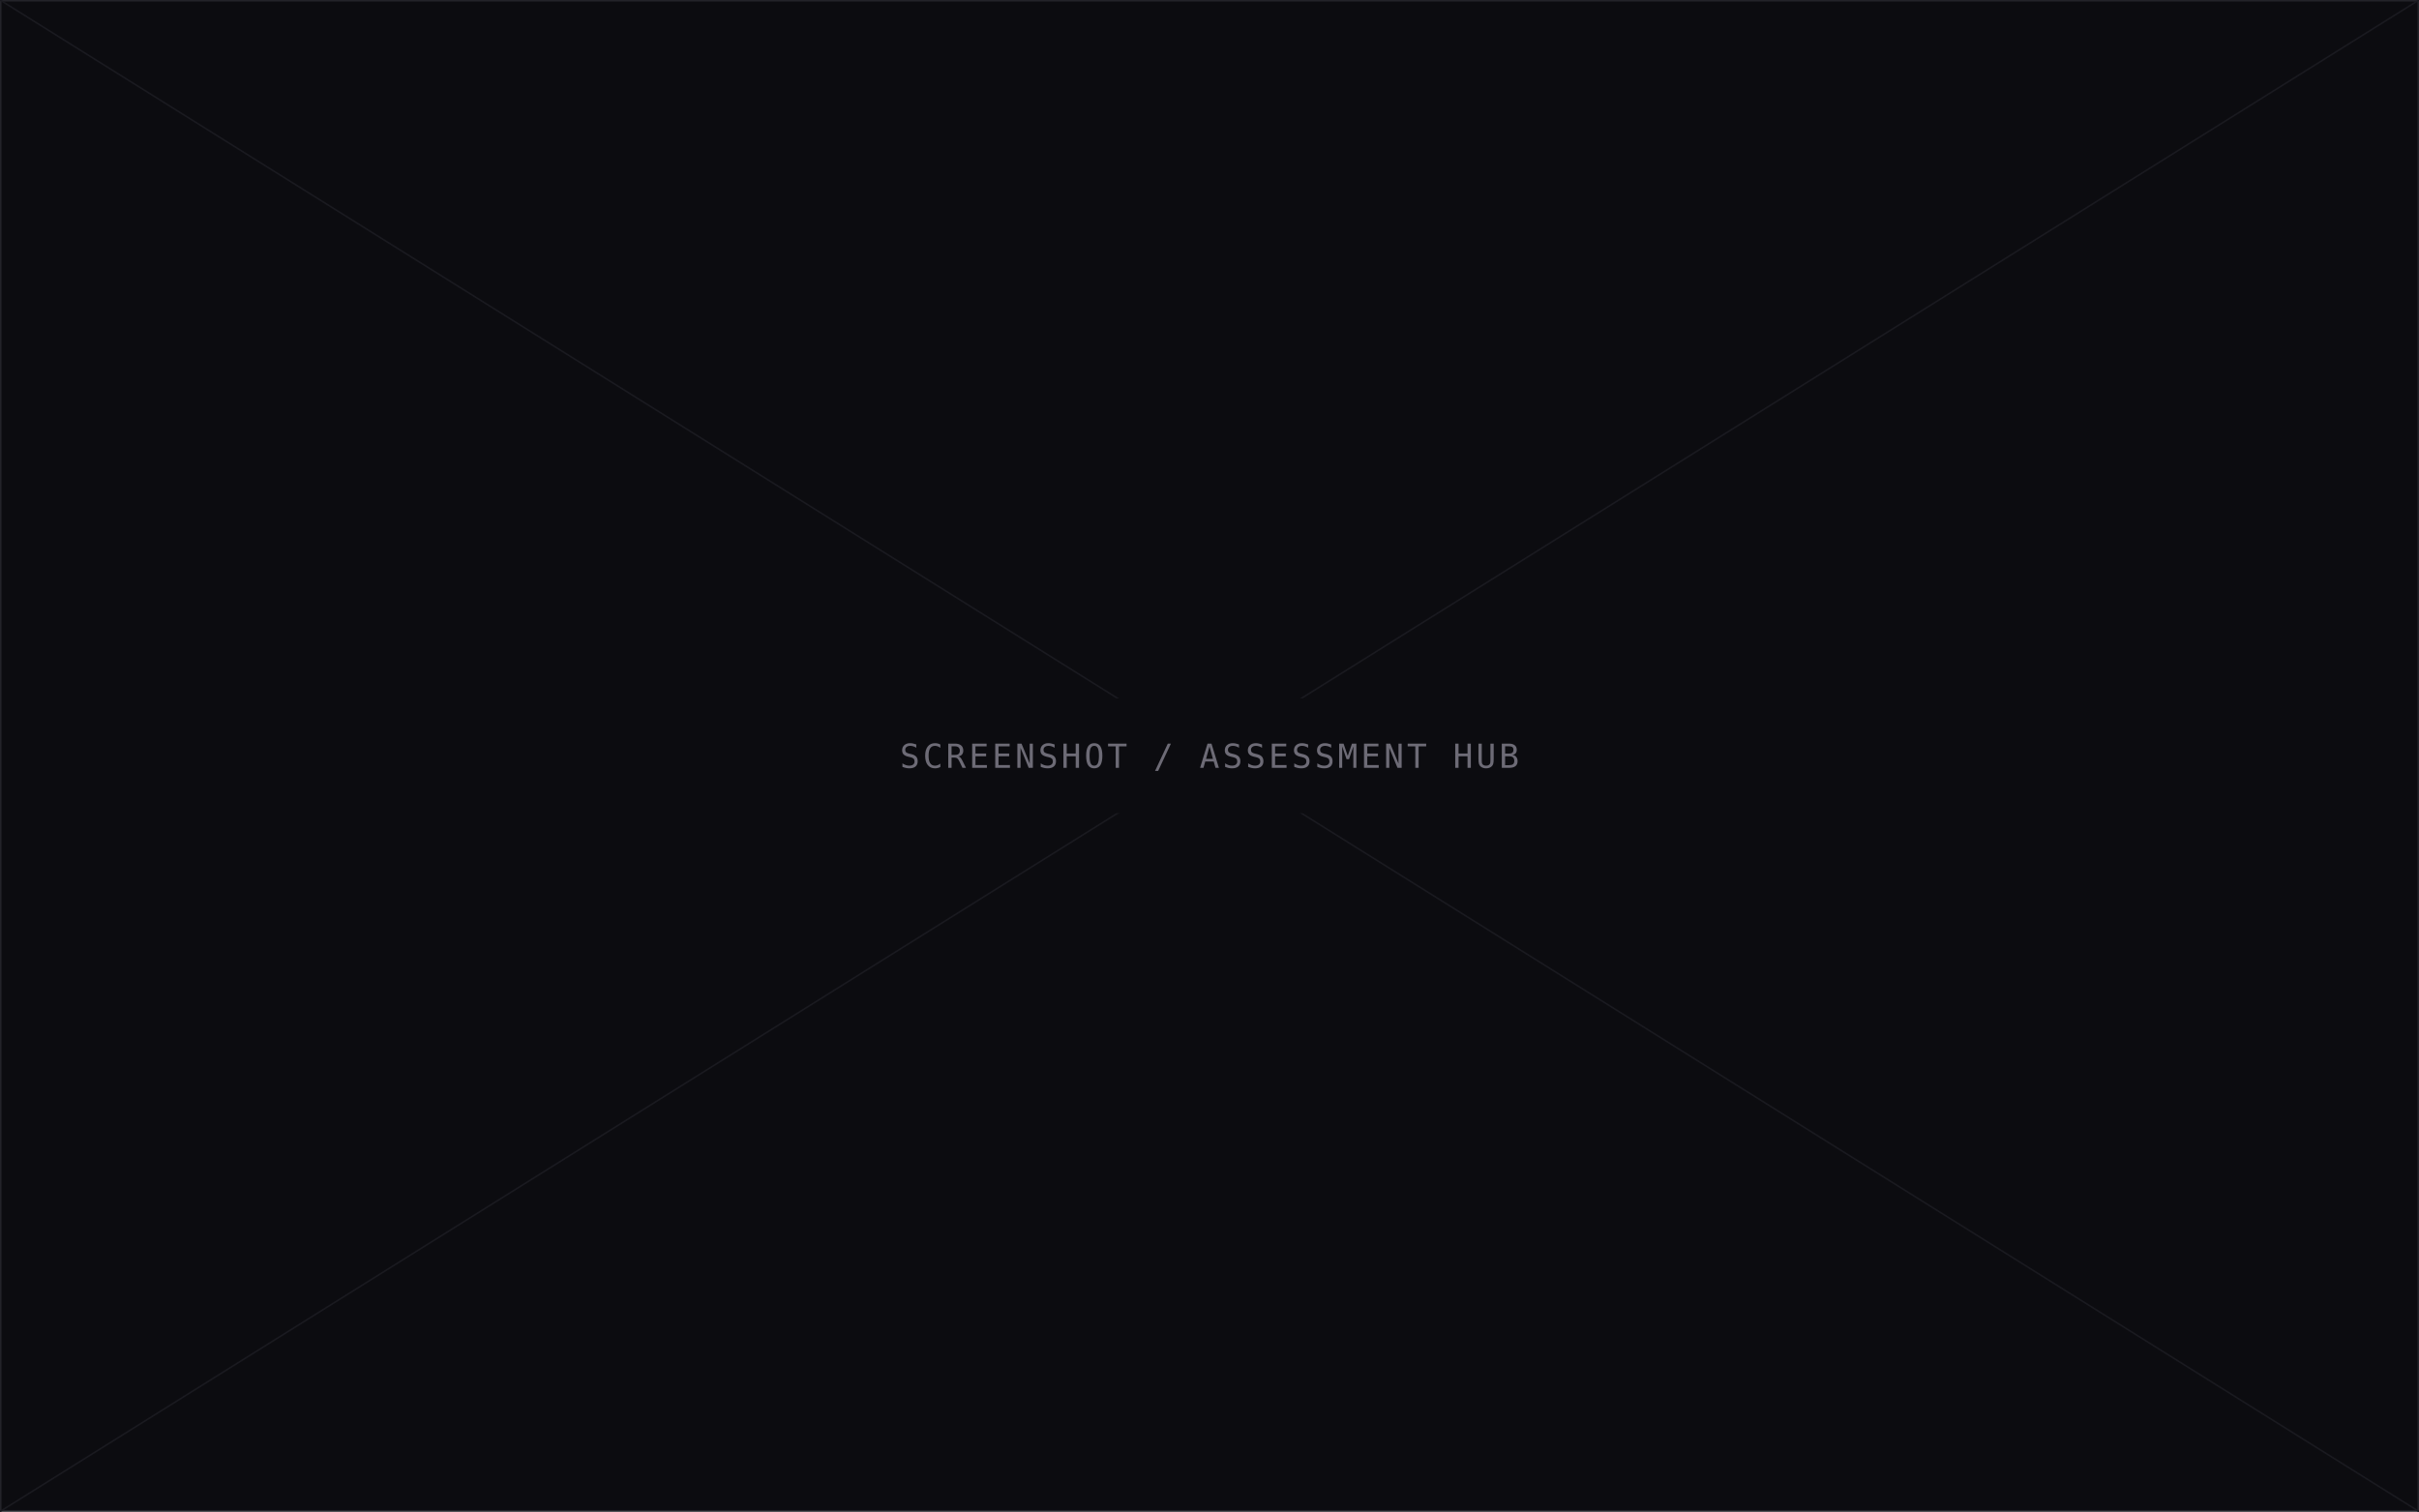
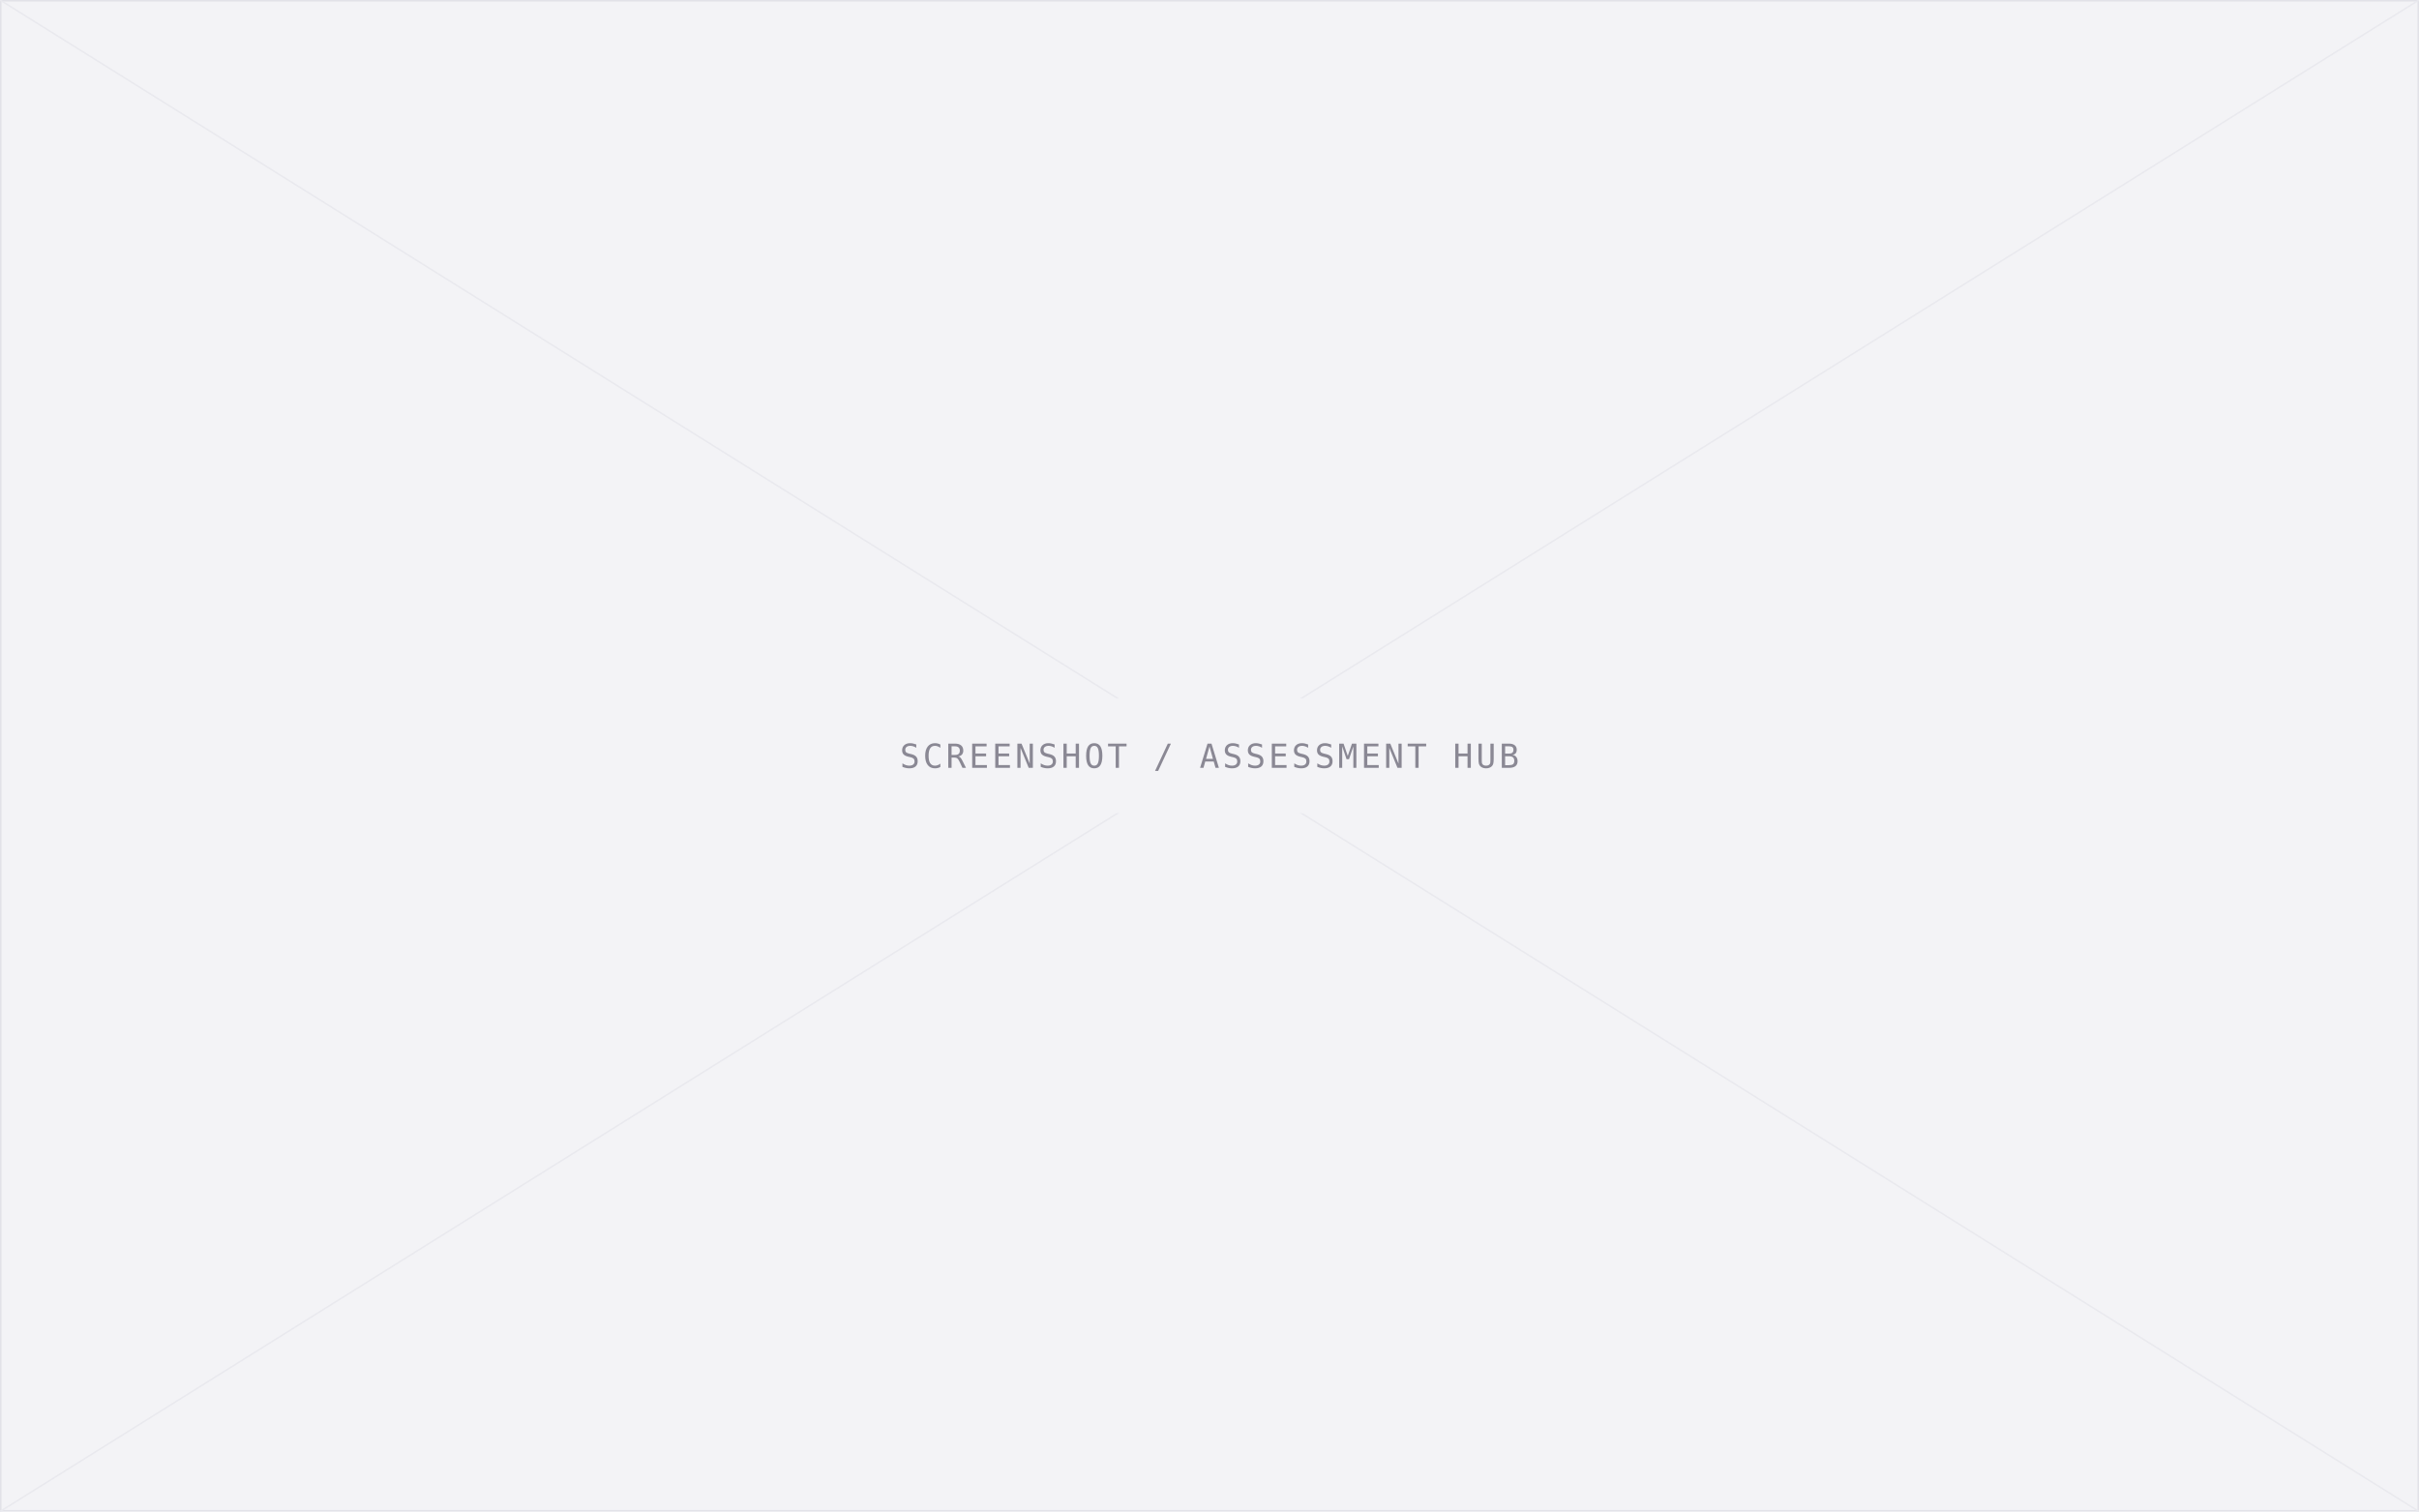
<svg xmlns="http://www.w3.org/2000/svg" viewBox="0 0 1600 1000">
-   <rect width="1600" height="1000" fill="#0c0c10" />
-   <rect x="0.5" y="0.5" width="1599" height="999" fill="none" stroke="#232329" />
-   <line x1="0" y1="0" x2="1600" y2="1000" stroke="#1a1a20" stroke-width="1" />
-   <line x1="1600" y1="0" x2="0" y2="1000" stroke="#1a1a20" stroke-width="1" />
-   <rect x="600" y="462" width="400" height="76" fill="#0c0c10" />
-   <text x="800" y="508" text-anchor="middle" font-family="ui-monospace, Menlo, monospace" font-size="22" letter-spacing="2" fill="#6d6b76">SCREENSHOT / ASSESSMENT HUB</text>
+   <rect width="1600" height="1000" fill="#f3f3f6" />
+   <rect x="0.5" y="0.5" width="1599" height="999" fill="none" stroke="#e2e2e8" />
+   <line x1="0" y1="0" x2="1600" y2="1000" stroke="#e9e9ee" stroke-width="1" />
+   <line x1="1600" y1="0" x2="0" y2="1000" stroke="#e9e9ee" stroke-width="1" />
+   <rect x="600" y="462" width="400" height="76" fill="#f3f3f6" />
+   <text x="800" y="508" text-anchor="middle" font-family="ui-monospace, Menlo, monospace" font-size="22" letter-spacing="2" fill="#8a8894">SCREENSHOT / ASSESSMENT HUB</text>
</svg>
